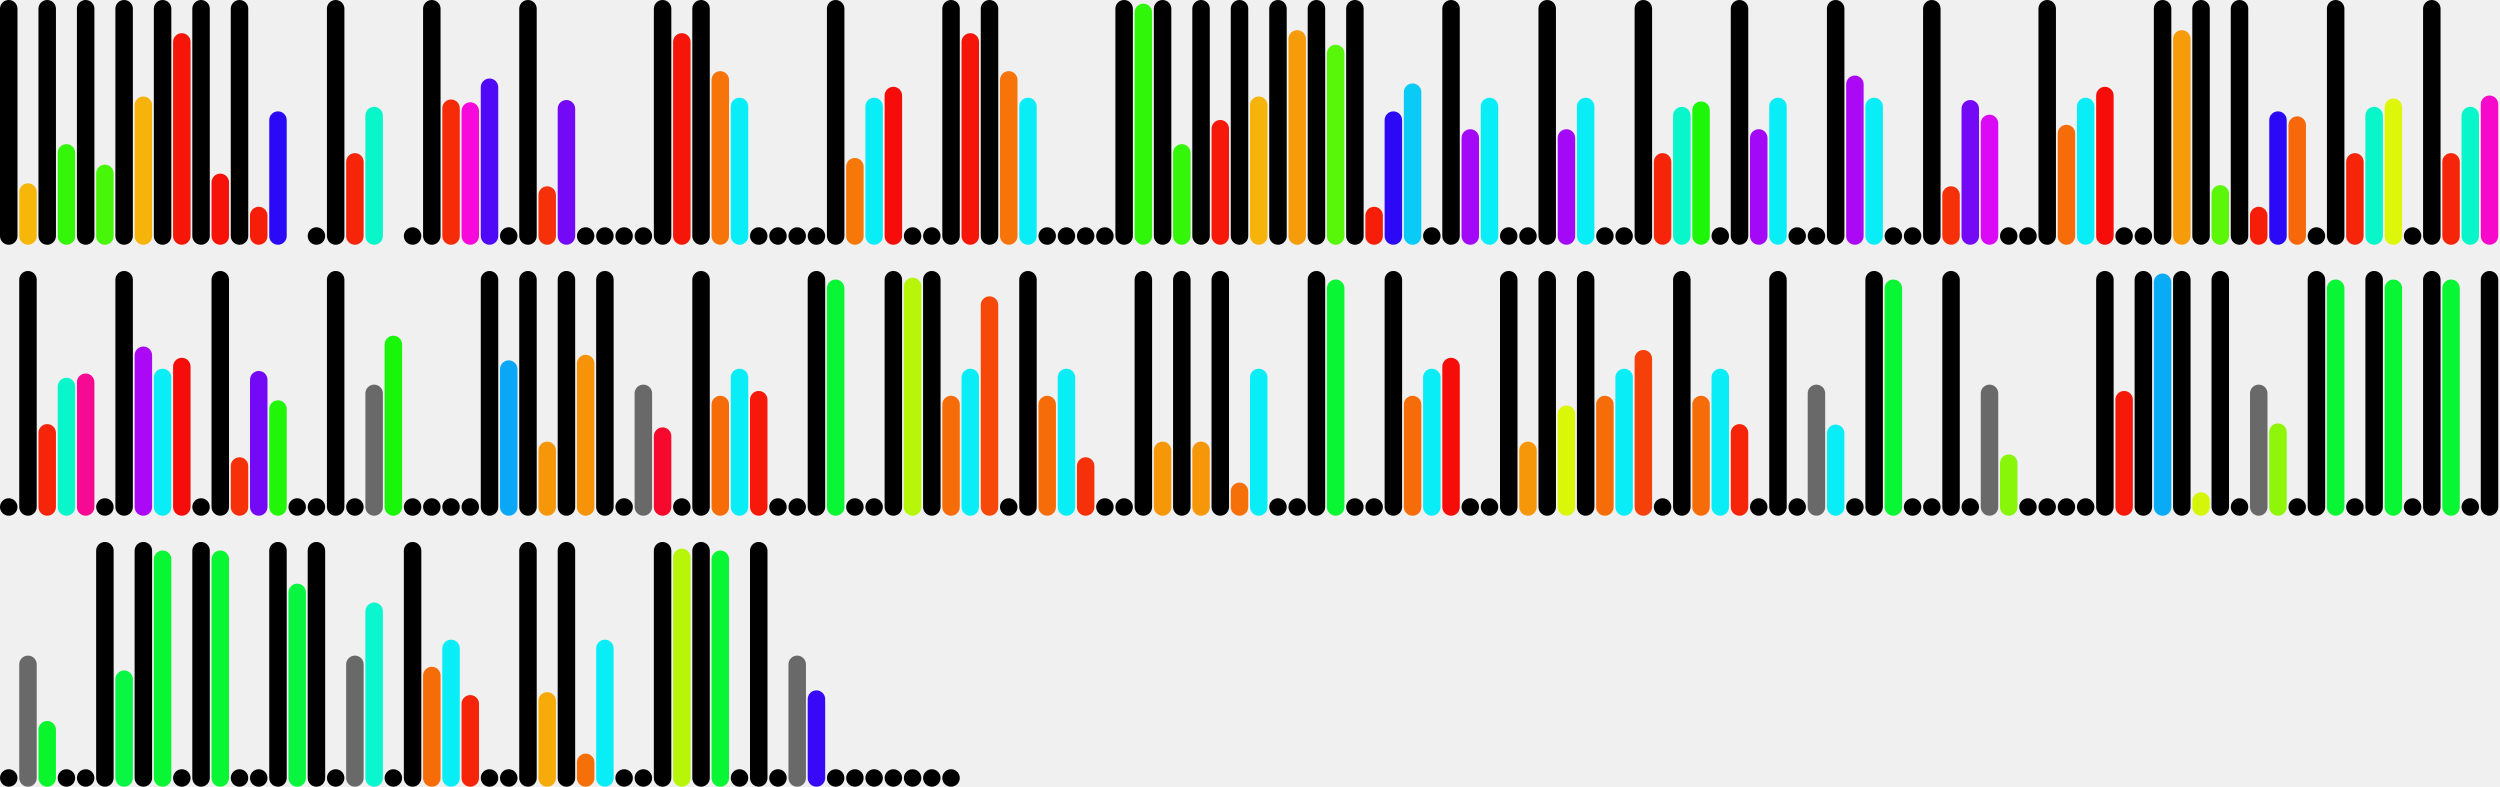
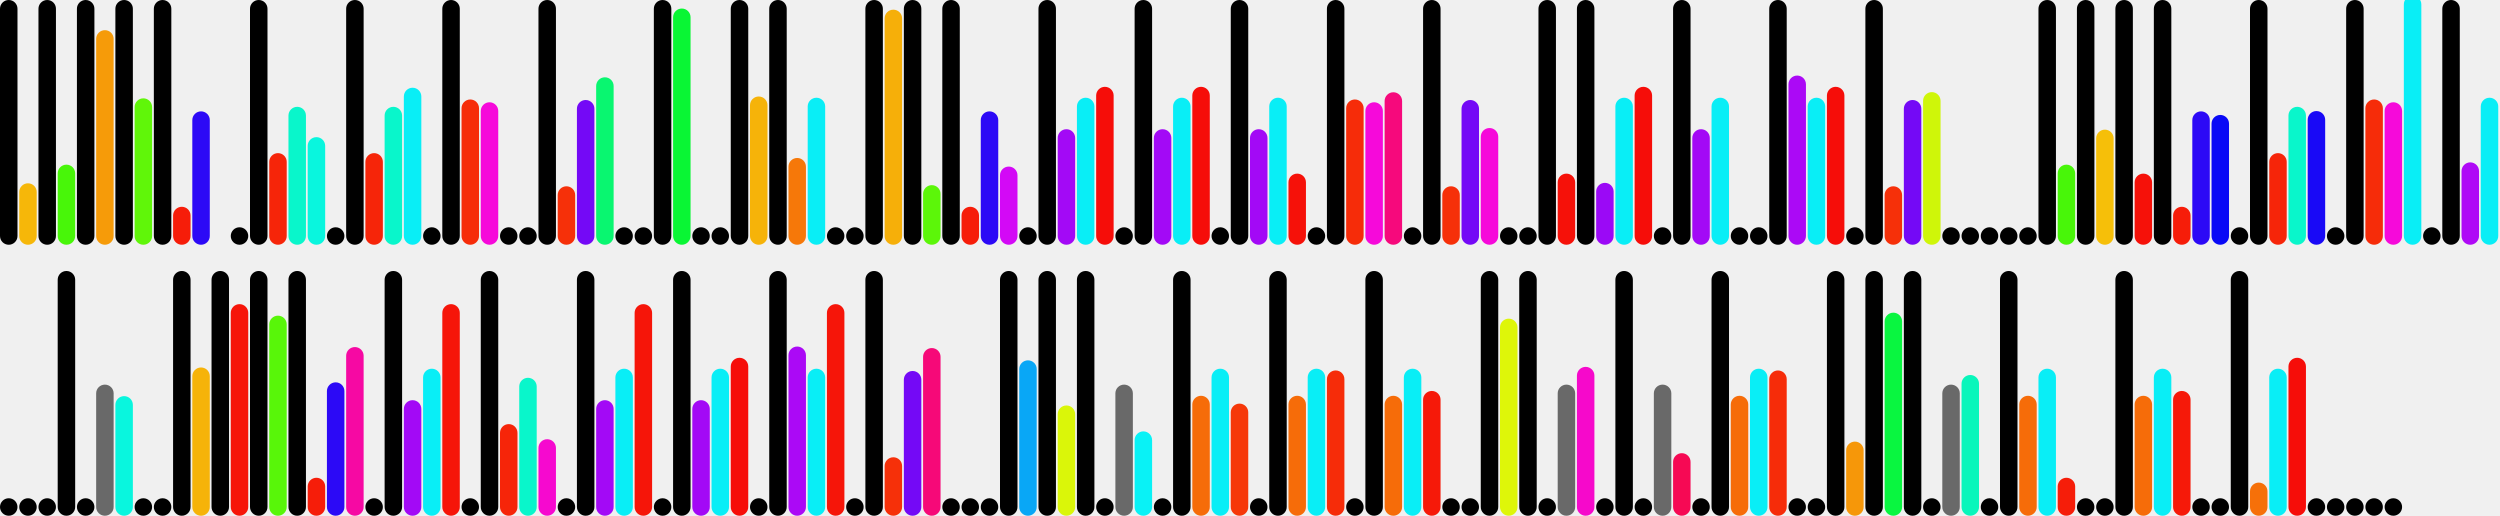
- <svg xmlns="http://www.w3.org/2000/svg" version="1.1" baseProfile="full" width="1430" height="450">
-   <rect x="0" y="0" width=";1430" height="450" style="fill:white;" />
+ <svg xmlns="http://www.w3.org/2000/svg" version="1.1" baseProfile="full" width="1430" height="295">
+   <rect x="0" y="0" width=";1430" height="295" style="fill:white;" />
  <rect x="0" y="0" rx="5" ry="5" width="10" height="140" style="fill:black" />
  <rect x="11" y="104.846" rx="5" ry="5" width="10" height="35.154" style="fill:hsl(44,93%,50%)" />
  <rect x="22" y="0" rx="5" ry="5" width="10" height="140" style="fill:black" />
-   <rect x="33" y="82.458" rx="5" ry="5" width="10" height="57.542" style="fill:hsl(109,93%,50%)" />
+   <rect x="33" y="94.18" rx="5" ry="5" width="10" height="45.82" style="fill:hsl(104,93%,50%)" />
  <rect x="44" y="0" rx="5" ry="5" width="10" height="140" style="fill:black" />
-   <rect x="55" y="94.18" rx="5" ry="5" width="10" height="45.82" style="fill:hsl(104,93%,50%)" />
+   <rect x="55" y="17.256" rx="5" ry="5" width="10" height="122.744" style="fill:hsl(37,93%,50%)" />
  <rect x="66" y="0" rx="5" ry="5" width="10" height="140" style="fill:black" />
-   <rect x="77" y="55.19" rx="5" ry="5" width="10" height="84.81" style="fill:hsl(43,93%,50%)" />
+   <rect x="77" y="56.247" rx="5" ry="5" width="10" height="83.753" style="fill:hsl(98,93%,50%)" />
  <rect x="88" y="0" rx="5" ry="5" width="10" height="140" style="fill:black" />
-   <rect x="99" y="18.967" rx="5" ry="5" width="10" height="121.033" style="fill:hsl(3,93%,50%)" />
-   <rect x="110" y="0" rx="5" ry="5" width="10" height="140" style="fill:black" />
-   <rect x="121" y="99.311" rx="5" ry="5" width="10" height="40.689" style="fill:hsl(2,93%,50%)" />
-   <rect x="132" y="0" rx="5" ry="5" width="10" height="140" style="fill:black" />
-   <rect x="143" y="118.278" rx="5" ry="5" width="10" height="21.722" style="fill:hsl(5,93%,50%)" />
-   <rect x="154" y="63.7" rx="5" ry="5" width="10" height="76.3" style="fill:hsl(249,93%,50%)" />
-   <rect x="165" y="285.11" rx="5" ry="5" width="10" height="-145.11" style="fill:hsl(182,93%,50%)" />
-   <rect x="176" y="130" rx="5" ry="5" width="10" height="10" style="fill:black" />
-   <rect x="187" y="0" rx="5" ry="5" width="10" height="140" style="fill:black" />
-   <rect x="198" y="87.589" rx="5" ry="5" width="10" height="52.411" style="fill:hsl(7,93%,50%)" />
-   <rect x="209" y="61.1" rx="5" ry="5" width="10" height="78.9" style="fill:hsl(169,93%,50%)" />
-   <rect x="220" y="145.6" rx="5" ry="5" width="10" height="-5.6" style="fill:hsl(182,93%,50%)" />
-   <rect x="231" y="130" rx="5" ry="5" width="10" height="10" style="fill:black" />
-   <rect x="242" y="0" rx="5" ry="5" width="10" height="140" style="fill:black" />
-   <rect x="253" y="56.9" rx="5" ry="5" width="10" height="83.1" style="fill:hsl(9,93%,50%)" />
-   <rect x="264" y="58.5" rx="5" ry="5" width="10" height="81.5" style="fill:hsl(307,93%,50%)" />
-   <rect x="275" y="44.904" rx="5" ry="5" width="10" height="95.096" style="fill:hsl(258,93%,50%)" />
+   <rect x="99" y="118.278" rx="5" ry="5" width="10" height="21.722" style="fill:hsl(5,93%,50%)" />
+   <rect x="110" y="63.7" rx="5" ry="5" width="10" height="76.3" style="fill:hsl(249,93%,50%)" />
+   <rect x="121" y="285.11" rx="5" ry="5" width="10" height="-145.11" style="fill:hsl(182,93%,50%)" />
+   <rect x="132" y="130" rx="5" ry="5" width="10" height="10" style="fill:black" />
+   <rect x="143" y="0" rx="5" ry="5" width="10" height="140" style="fill:black" />
+   <rect x="154" y="87.589" rx="5" ry="5" width="10" height="52.411" style="fill:hsl(7,93%,50%)" />
+   <rect x="165" y="61.1" rx="5" ry="5" width="10" height="78.9" style="fill:hsl(169,93%,50%)" />
+   <rect x="176" y="78.445" rx="5" ry="5" width="10" height="61.555" style="fill:hsl(174,93%,50%)" />
+   <rect x="187" y="130" rx="5" ry="5" width="10" height="10" style="fill:black" />
+   <rect x="198" y="0" rx="5" ry="5" width="10" height="140" style="fill:black" />
+   <rect x="209" y="87.589" rx="5" ry="5" width="10" height="52.411" style="fill:hsl(7,93%,50%)" />
+   <rect x="220" y="61.1" rx="5" ry="5" width="10" height="78.9" style="fill:hsl(169,93%,50%)" />
+   <rect x="231" y="50.18" rx="5" ry="5" width="10" height="89.82" style="fill:hsl(182,93%,50%)" />
+   <rect x="242" y="130" rx="5" ry="5" width="10" height="10" style="fill:black" />
+   <rect x="253" y="0" rx="5" ry="5" width="10" height="140" style="fill:black" />
+   <rect x="264" y="56.9" rx="5" ry="5" width="10" height="83.1" style="fill:hsl(9,93%,50%)" />
+   <rect x="275" y="58.5" rx="5" ry="5" width="10" height="81.5" style="fill:hsl(307,93%,50%)" />
  <rect x="286" y="130" rx="5" ry="5" width="10" height="10" style="fill:black" />
-   <rect x="297" y="0" rx="5" ry="5" width="10" height="140" style="fill:black" />
-   <rect x="308" y="106.556" rx="5" ry="5" width="10" height="33.444" style="fill:hsl(10,93%,50%)" />
-   <rect x="319" y="57.2" rx="5" ry="5" width="10" height="82.8" style="fill:hsl(267,93%,50%)" />
-   <rect x="330" y="130" rx="5" ry="5" width="10" height="10" style="fill:black" />
-   <rect x="341" y="130" rx="5" ry="5" width="10" height="10" style="fill:black" />
+   <rect x="297" y="130" rx="5" ry="5" width="10" height="10" style="fill:black" />
+   <rect x="308" y="0" rx="5" ry="5" width="10" height="140" style="fill:black" />
+   <rect x="319" y="106.556" rx="5" ry="5" width="10" height="33.444" style="fill:hsl(10,93%,50%)" />
+   <rect x="330" y="57.2" rx="5" ry="5" width="10" height="82.8" style="fill:hsl(267,93%,50%)" />
+   <rect x="341" y="44.211" rx="5" ry="5" width="10" height="95.789" style="fill:hsl(146,93%,50%)" />
  <rect x="352" y="130" rx="5" ry="5" width="10" height="10" style="fill:black" />
  <rect x="363" y="130" rx="5" ry="5" width="10" height="10" style="fill:black" />
  <rect x="374" y="0" rx="5" ry="5" width="10" height="140" style="fill:black" />
-   <rect x="385" y="18.967" rx="5" ry="5" width="10" height="121.033" style="fill:hsl(3,93%,50%)" />
-   <rect x="396" y="0" rx="5" ry="5" width="10" height="140" style="fill:black" />
-   <rect x="407" y="40.701" rx="5" ry="5" width="10" height="99.299" style="fill:hsl(27,93%,50%)" />
-   <rect x="418" y="55.9" rx="5" ry="5" width="10" height="84.1" style="fill:hsl(182,93%,50%)" />
-   <rect x="429" y="130" rx="5" ry="5" width="10" height="10" style="fill:black" />
-   <rect x="440" y="130" rx="5" ry="5" width="10" height="10" style="fill:black" />
-   <rect x="451" y="130" rx="5" ry="5" width="10" height="10" style="fill:black" />
-   <rect x="462" y="130" rx="5" ry="5" width="10" height="10" style="fill:black" />
-   <rect x="473" y="0" rx="5" ry="5" width="10" height="140" style="fill:black" />
-   <rect x="484" y="90.356" rx="5" ry="5" width="10" height="49.644" style="fill:hsl(28,93%,50%)" />
-   <rect x="495" y="55.9" rx="5" ry="5" width="10" height="84.1" style="fill:hsl(182,93%,50%)" />
-   <rect x="506" y="49.656" rx="5" ry="5" width="10" height="90.344" style="fill:hsl(1,93%,50%)" />
-   <rect x="517" y="130" rx="5" ry="5" width="10" height="10" style="fill:black" />
-   <rect x="528" y="130" rx="5" ry="5" width="10" height="10" style="fill:black" />
+   <rect x="385" y="4.881" rx="5" ry="5" width="10" height="135.119" style="fill:hsl(131,93%,50%)" />
+   <rect x="396" y="130" rx="5" ry="5" width="10" height="10" style="fill:black" />
+   <rect x="407" y="130" rx="5" ry="5" width="10" height="10" style="fill:black" />
+   <rect x="418" y="0" rx="5" ry="5" width="10" height="140" style="fill:black" />
+   <rect x="429" y="55.19" rx="5" ry="5" width="10" height="84.81" style="fill:hsl(43,93%,50%)" />
+   <rect x="440" y="0" rx="5" ry="5" width="10" height="140" style="fill:black" />
+   <rect x="451" y="90.356" rx="5" ry="5" width="10" height="49.644" style="fill:hsl(28,93%,50%)" />
+   <rect x="462" y="55.9" rx="5" ry="5" width="10" height="84.1" style="fill:hsl(182,93%,50%)" />
+   <rect x="473" y="130" rx="5" ry="5" width="10" height="10" style="fill:black" />
+   <rect x="484" y="130" rx="5" ry="5" width="10" height="10" style="fill:black" />
+   <rect x="495" y="0" rx="5" ry="5" width="10" height="140" style="fill:black" />
+   <rect x="506" y="5.534" rx="5" ry="5" width="10" height="134.466" style="fill:hsl(42,93%,50%)" />
+   <rect x="517" y="0" rx="5" ry="5" width="10" height="140" style="fill:black" />
+   <rect x="528" y="105.903" rx="5" ry="5" width="10" height="34.097" style="fill:hsl(99,93%,50%)" />
  <rect x="539" y="0" rx="5" ry="5" width="10" height="140" style="fill:black" />
-   <rect x="550" y="18.967" rx="5" ry="5" width="10" height="121.033" style="fill:hsl(3,93%,50%)" />
-   <rect x="561" y="0" rx="5" ry="5" width="10" height="140" style="fill:black" />
-   <rect x="572" y="40.701" rx="5" ry="5" width="10" height="99.299" style="fill:hsl(27,93%,50%)" />
-   <rect x="583" y="55.9" rx="5" ry="5" width="10" height="84.1" style="fill:hsl(182,93%,50%)" />
-   <rect x="594" y="130" rx="5" ry="5" width="10" height="10" style="fill:black" />
-   <rect x="605" y="130" rx="5" ry="5" width="10" height="10" style="fill:black" />
-   <rect x="616" y="130" rx="5" ry="5" width="10" height="10" style="fill:black" />
-   <rect x="627" y="130" rx="5" ry="5" width="10" height="10" style="fill:black" />
-   <rect x="638" y="0" rx="5" ry="5" width="10" height="140" style="fill:black" />
-   <rect x="649" y="2.114" rx="5" ry="5" width="10" height="137.886" style="fill:hsl(110,93%,50%)" />
-   <rect x="660" y="0" rx="5" ry="5" width="10" height="140" style="fill:black" />
-   <rect x="671" y="82.458" rx="5" ry="5" width="10" height="57.542" style="fill:hsl(109,93%,50%)" />
-   <rect x="682" y="0" rx="5" ry="5" width="10" height="140" style="fill:black" />
-   <rect x="693" y="68.622" rx="5" ry="5" width="10" height="71.378" style="fill:hsl(4,93%,50%)" />
+   <rect x="550" y="118.278" rx="5" ry="5" width="10" height="21.722" style="fill:hsl(5,93%,50%)" />
+   <rect x="561" y="63.7" rx="5" ry="5" width="10" height="76.3" style="fill:hsl(249,93%,50%)" />
+   <rect x="572" y="95.277" rx="5" ry="5" width="10" height="44.723" style="fill:hsl(291,93%,50%)" />
+   <rect x="583" y="130" rx="5" ry="5" width="10" height="10" style="fill:black" />
+   <rect x="594" y="0" rx="5" ry="5" width="10" height="140" style="fill:black" />
+   <rect x="605" y="73.907" rx="5" ry="5" width="10" height="66.093" style="fill:hsl(279,93%,50%)" />
+   <rect x="616" y="55.9" rx="5" ry="5" width="10" height="84.1" style="fill:hsl(182,93%,50%)" />
+   <rect x="627" y="49.656" rx="5" ry="5" width="10" height="90.344" style="fill:hsl(1,93%,50%)" />
+   <rect x="638" y="130" rx="5" ry="5" width="10" height="10" style="fill:black" />
+   <rect x="649" y="0" rx="5" ry="5" width="10" height="140" style="fill:black" />
+   <rect x="660" y="73.907" rx="5" ry="5" width="10" height="66.093" style="fill:hsl(279,93%,50%)" />
+   <rect x="671" y="55.9" rx="5" ry="5" width="10" height="84.1" style="fill:hsl(182,93%,50%)" />
+   <rect x="682" y="49.656" rx="5" ry="5" width="10" height="90.344" style="fill:hsl(1,93%,50%)" />
+   <rect x="693" y="130" rx="5" ry="5" width="10" height="10" style="fill:black" />
  <rect x="704" y="0" rx="5" ry="5" width="10" height="140" style="fill:black" />
-   <rect x="715" y="55.19" rx="5" ry="5" width="10" height="84.81" style="fill:hsl(43,93%,50%)" />
-   <rect x="726" y="0" rx="5" ry="5" width="10" height="140" style="fill:black" />
-   <rect x="737" y="17.256" rx="5" ry="5" width="10" height="122.744" style="fill:hsl(37,93%,50%)" />
-   <rect x="748" y="0" rx="5" ry="5" width="10" height="140" style="fill:black" />
-   <rect x="759" y="25.558" rx="5" ry="5" width="10" height="114.442" style="fill:hsl(100,93%,50%)" />
-   <rect x="770" y="0" rx="5" ry="5" width="10" height="140" style="fill:black" />
-   <rect x="781" y="118.278" rx="5" ry="5" width="10" height="21.722" style="fill:hsl(5,93%,50%)" />
-   <rect x="792" y="63.7" rx="5" ry="5" width="10" height="76.3" style="fill:hsl(249,93%,50%)" />
-   <rect x="803" y="47.72" rx="5" ry="5" width="10" height="92.28" style="fill:hsl(191,93%,50%)" />
-   <rect x="814" y="130" rx="5" ry="5" width="10" height="10" style="fill:black" />
-   <rect x="825" y="0" rx="5" ry="5" width="10" height="140" style="fill:black" />
-   <rect x="836" y="73.907" rx="5" ry="5" width="10" height="66.093" style="fill:hsl(279,93%,50%)" />
-   <rect x="847" y="55.9" rx="5" ry="5" width="10" height="84.1" style="fill:hsl(182,93%,50%)" />
+   <rect x="715" y="73.907" rx="5" ry="5" width="10" height="66.093" style="fill:hsl(279,93%,50%)" />
+   <rect x="726" y="55.9" rx="5" ry="5" width="10" height="84.1" style="fill:hsl(182,93%,50%)" />
+   <rect x="737" y="99.311" rx="5" ry="5" width="10" height="40.689" style="fill:hsl(2,93%,50%)" />
+   <rect x="748" y="130" rx="5" ry="5" width="10" height="10" style="fill:black" />
+   <rect x="759" y="0" rx="5" ry="5" width="10" height="140" style="fill:black" />
+   <rect x="770" y="56.9" rx="5" ry="5" width="10" height="83.1" style="fill:hsl(9,93%,50%)" />
+   <rect x="781" y="58.5" rx="5" ry="5" width="10" height="81.5" style="fill:hsl(307,93%,50%)" />
+   <rect x="792" y="52.773" rx="5" ry="5" width="10" height="87.227" style="fill:hsl(331,93%,50%)" />
+   <rect x="803" y="130" rx="5" ry="5" width="10" height="10" style="fill:black" />
+   <rect x="814" y="0" rx="5" ry="5" width="10" height="140" style="fill:black" />
+   <rect x="825" y="106.556" rx="5" ry="5" width="10" height="33.444" style="fill:hsl(10,93%,50%)" />
+   <rect x="836" y="57.2" rx="5" ry="5" width="10" height="82.8" style="fill:hsl(267,93%,50%)" />
+   <rect x="847" y="73.23" rx="5" ry="5" width="10" height="66.77" style="fill:hsl(307,93%,50%)" />
  <rect x="858" y="130" rx="5" ry="5" width="10" height="10" style="fill:black" />
  <rect x="869" y="130" rx="5" ry="5" width="10" height="10" style="fill:black" />
  <rect x="880" y="0" rx="5" ry="5" width="10" height="140" style="fill:black" />
-   <rect x="891" y="73.907" rx="5" ry="5" width="10" height="66.093" style="fill:hsl(279,93%,50%)" />
-   <rect x="902" y="55.9" rx="5" ry="5" width="10" height="84.1" style="fill:hsl(182,93%,50%)" />
-   <rect x="913" y="130" rx="5" ry="5" width="10" height="10" style="fill:black" />
-   <rect x="924" y="130" rx="5" ry="5" width="10" height="10" style="fill:black" />
-   <rect x="935" y="0" rx="5" ry="5" width="10" height="140" style="fill:black" />
-   <rect x="946" y="87.589" rx="5" ry="5" width="10" height="52.411" style="fill:hsl(7,93%,50%)" />
-   <rect x="957" y="61.1" rx="5" ry="5" width="10" height="78.9" style="fill:hsl(169,93%,50%)" />
-   <rect x="968" y="58.026" rx="5" ry="5" width="10" height="81.974" style="fill:hsl(115,93%,50%)" />
-   <rect x="979" y="130" rx="5" ry="5" width="10" height="10" style="fill:black" />
-   <rect x="990" y="0" rx="5" ry="5" width="10" height="140" style="fill:black" />
-   <rect x="1001" y="73.907" rx="5" ry="5" width="10" height="66.093" style="fill:hsl(279,93%,50%)" />
-   <rect x="1012" y="55.9" rx="5" ry="5" width="10" height="84.1" style="fill:hsl(182,93%,50%)" />
-   <rect x="1023" y="130" rx="5" ry="5" width="10" height="10" style="fill:black" />
-   <rect x="1034" y="130" rx="5" ry="5" width="10" height="10" style="fill:black" />
-   <rect x="1045" y="0" rx="5" ry="5" width="10" height="140" style="fill:black" />
-   <rect x="1056" y="43.218" rx="5" ry="5" width="10" height="96.782" style="fill:hsl(281,93%,50%)" />
-   <rect x="1067" y="55.9" rx="5" ry="5" width="10" height="84.1" style="fill:hsl(182,93%,50%)" />
-   <rect x="1078" y="130" rx="5" ry="5" width="10" height="10" style="fill:black" />
-   <rect x="1089" y="130" rx="5" ry="5" width="10" height="10" style="fill:black" />
-   <rect x="1100" y="0" rx="5" ry="5" width="10" height="140" style="fill:black" />
-   <rect x="1111" y="106.556" rx="5" ry="5" width="10" height="33.444" style="fill:hsl(10,93%,50%)" />
-   <rect x="1122" y="57.2" rx="5" ry="5" width="10" height="82.8" style="fill:hsl(267,93%,50%)" />
-   <rect x="1133" y="65.594" rx="5" ry="5" width="10" height="74.406" style="fill:hsl(293,93%,50%)" />
+   <rect x="891" y="99.311" rx="5" ry="5" width="10" height="40.689" style="fill:hsl(2,93%,50%)" />
+   <rect x="902" y="0" rx="5" ry="5" width="10" height="140" style="fill:black" />
+   <rect x="913" y="104.596" rx="5" ry="5" width="10" height="35.404" style="fill:hsl(277,93%,50%)" />
+   <rect x="924" y="55.9" rx="5" ry="5" width="10" height="84.1" style="fill:hsl(182,93%,50%)" />
+   <rect x="935" y="49.656" rx="5" ry="5" width="10" height="90.344" style="fill:hsl(1,93%,50%)" />
+   <rect x="946" y="130" rx="5" ry="5" width="10" height="10" style="fill:black" />
+   <rect x="957" y="0" rx="5" ry="5" width="10" height="140" style="fill:black" />
+   <rect x="968" y="73.907" rx="5" ry="5" width="10" height="66.093" style="fill:hsl(279,93%,50%)" />
+   <rect x="979" y="55.9" rx="5" ry="5" width="10" height="84.1" style="fill:hsl(182,93%,50%)" />
+   <rect x="990" y="130" rx="5" ry="5" width="10" height="10" style="fill:black" />
+   <rect x="1001" y="130" rx="5" ry="5" width="10" height="10" style="fill:black" />
+   <rect x="1012" y="0" rx="5" ry="5" width="10" height="140" style="fill:black" />
+   <rect x="1023" y="43.218" rx="5" ry="5" width="10" height="96.782" style="fill:hsl(281,93%,50%)" />
+   <rect x="1034" y="55.9" rx="5" ry="5" width="10" height="84.1" style="fill:hsl(182,93%,50%)" />
+   <rect x="1045" y="49.656" rx="5" ry="5" width="10" height="90.344" style="fill:hsl(1,93%,50%)" />
+   <rect x="1056" y="130" rx="5" ry="5" width="10" height="10" style="fill:black" />
+   <rect x="1067" y="0" rx="5" ry="5" width="10" height="140" style="fill:black" />
+   <rect x="1078" y="106.556" rx="5" ry="5" width="10" height="33.444" style="fill:hsl(10,93%,50%)" />
+   <rect x="1089" y="57.2" rx="5" ry="5" width="10" height="82.8" style="fill:hsl(267,93%,50%)" />
+   <rect x="1100" y="52.693" rx="5" ry="5" width="10" height="87.307" style="fill:hsl(70,93%,50%)" />
+   <rect x="1111" y="130" rx="5" ry="5" width="10" height="10" style="fill:black" />
+   <rect x="1122" y="130" rx="5" ry="5" width="10" height="10" style="fill:black" />
+   <rect x="1133" y="130" rx="5" ry="5" width="10" height="10" style="fill:black" />
  <rect x="1144" y="130" rx="5" ry="5" width="10" height="10" style="fill:black" />
  <rect x="1155" y="130" rx="5" ry="5" width="10" height="10" style="fill:black" />
  <rect x="1166" y="0" rx="5" ry="5" width="10" height="140" style="fill:black" />
-   <rect x="1177" y="71.389" rx="5" ry="5" width="10" height="68.611" style="fill:hsl(25,93%,50%)" />
-   <rect x="1188" y="55.9" rx="5" ry="5" width="10" height="84.1" style="fill:hsl(182,93%,50%)" />
-   <rect x="1199" y="49.656" rx="5" ry="5" width="10" height="90.344" style="fill:hsl(1,93%,50%)" />
-   <rect x="1210" y="130" rx="5" ry="5" width="10" height="10" style="fill:black" />
-   <rect x="1221" y="130" rx="5" ry="5" width="10" height="10" style="fill:black" />
+   <rect x="1177" y="94.18" rx="5" ry="5" width="10" height="45.82" style="fill:hsl(104,93%,50%)" />
+   <rect x="1188" y="0" rx="5" ry="5" width="10" height="140" style="fill:black" />
+   <rect x="1199" y="74.157" rx="5" ry="5" width="10" height="65.843" style="fill:hsl(46,93%,50%)" />
+   <rect x="1210" y="0" rx="5" ry="5" width="10" height="140" style="fill:black" />
+   <rect x="1221" y="99.311" rx="5" ry="5" width="10" height="40.689" style="fill:hsl(2,93%,50%)" />
  <rect x="1232" y="0" rx="5" ry="5" width="10" height="140" style="fill:black" />
-   <rect x="1243" y="17.256" rx="5" ry="5" width="10" height="122.744" style="fill:hsl(37,93%,50%)" />
-   <rect x="1254" y="0" rx="5" ry="5" width="10" height="140" style="fill:black" />
-   <rect x="1265" y="105.903" rx="5" ry="5" width="10" height="34.097" style="fill:hsl(99,93%,50%)" />
-   <rect x="1276" y="0" rx="5" ry="5" width="10" height="140" style="fill:black" />
-   <rect x="1287" y="118.278" rx="5" ry="5" width="10" height="21.722" style="fill:hsl(5,93%,50%)" />
-   <rect x="1298" y="63.7" rx="5" ry="5" width="10" height="76.3" style="fill:hsl(249,93%,50%)" />
-   <rect x="1309" y="66.551" rx="5" ry="5" width="10" height="73.449" style="fill:hsl(24,93%,50%)" />
-   <rect x="1320" y="130" rx="5" ry="5" width="10" height="10" style="fill:black" />
-   <rect x="1331" y="0" rx="5" ry="5" width="10" height="140" style="fill:black" />
-   <rect x="1342" y="87.589" rx="5" ry="5" width="10" height="52.411" style="fill:hsl(7,93%,50%)" />
-   <rect x="1353" y="61.1" rx="5" ry="5" width="10" height="78.9" style="fill:hsl(169,93%,50%)" />
-   <rect x="1364" y="56.348" rx="5" ry="5" width="10" height="83.652" style="fill:hsl(66,93%,50%)" />
-   <rect x="1375" y="130" rx="5" ry="5" width="10" height="10" style="fill:black" />
-   <rect x="1386" y="0" rx="5" ry="5" width="10" height="140" style="fill:black" />
-   <rect x="1397" y="87.589" rx="5" ry="5" width="10" height="52.411" style="fill:hsl(7,93%,50%)" />
-   <rect x="1408" y="61.1" rx="5" ry="5" width="10" height="78.9" style="fill:hsl(169,93%,50%)" />
-   <rect x="1419" y="54.644" rx="5" ry="5" width="10" height="85.356" style="fill:hsl(311,93%,50%)" />
+   <rect x="1243" y="118.278" rx="5" ry="5" width="10" height="21.722" style="fill:hsl(5,93%,50%)" />
+   <rect x="1254" y="63.7" rx="5" ry="5" width="10" height="76.3" style="fill:hsl(249,93%,50%)" />
+   <rect x="1265" y="65.741" rx="5" ry="5" width="10" height="74.259" style="fill:hsl(240,93%,50%)" />
+   <rect x="1276" y="130" rx="5" ry="5" width="10" height="10" style="fill:black" />
+   <rect x="1287" y="0" rx="5" ry="5" width="10" height="140" style="fill:black" />
+   <rect x="1298" y="87.589" rx="5" ry="5" width="10" height="52.411" style="fill:hsl(7,93%,50%)" />
+   <rect x="1309" y="61.1" rx="5" ry="5" width="10" height="78.9" style="fill:hsl(169,93%,50%)" />
+   <rect x="1320" y="63.516" rx="5" ry="5" width="10" height="76.484" style="fill:hsl(244,93%,50%)" />
+   <rect x="1331" y="130" rx="5" ry="5" width="10" height="10" style="fill:black" />
+   <rect x="1342" y="0" rx="5" ry="5" width="10" height="140" style="fill:black" />
+   <rect x="1353" y="56.9" rx="5" ry="5" width="10" height="83.1" style="fill:hsl(9,93%,50%)" />
+   <rect x="1364" y="58.5" rx="5" ry="5" width="10" height="81.5" style="fill:hsl(307,93%,50%)" />
+   <rect x="1375" y="-2.517" rx="5" ry="5" width="10" height="142.517" style="fill:hsl(182,93%,50%)" />
+   <rect x="1386" y="130" rx="5" ry="5" width="10" height="10" style="fill:black" />
+   <rect x="1397" y="0" rx="5" ry="5" width="10" height="140" style="fill:black" />
+   <rect x="1408" y="92.874" rx="5" ry="5" width="10" height="47.126" style="fill:hsl(282,93%,50%)" />
+   <rect x="1419" y="55.9" rx="5" ry="5" width="10" height="84.1" style="fill:hsl(182,93%,50%)" />
  <rect x="0" y="285" rx="5" ry="5" width="10" height="10" style="fill:black" />
-   <rect x="11" y="155" rx="5" ry="5" width="10" height="140" style="fill:black" />
-   <rect x="22" y="242.589" rx="5" ry="5" width="10" height="52.411" style="fill:hsl(7,93%,50%)" />
-   <rect x="33" y="216.1" rx="5" ry="5" width="10" height="78.9" style="fill:hsl(169,93%,50%)" />
-   <rect x="44" y="213.643" rx="5" ry="5" width="10" height="81.357" style="fill:hsl(325,93%,50%)" />
-   <rect x="55" y="285" rx="5" ry="5" width="10" height="10" style="fill:black" />
-   <rect x="66" y="155" rx="5" ry="5" width="10" height="140" style="fill:black" />
-   <rect x="77" y="198.218" rx="5" ry="5" width="10" height="96.782" style="fill:hsl(281,93%,50%)" />
-   <rect x="88" y="210.9" rx="5" ry="5" width="10" height="84.1" style="fill:hsl(182,93%,50%)" />
-   <rect x="99" y="204.656" rx="5" ry="5" width="10" height="90.344" style="fill:hsl(1,93%,50%)" />
-   <rect x="110" y="285" rx="5" ry="5" width="10" height="10" style="fill:black" />
+   <rect x="11" y="285" rx="5" ry="5" width="10" height="10" style="fill:black" />
+   <rect x="22" y="285" rx="5" ry="5" width="10" height="10" style="fill:black" />
+   <rect x="33" y="155" rx="5" ry="5" width="10" height="140" style="fill:black" />
+   <rect x="44" y="285" rx="5" ry="5" width="10" height="10" style="fill:black" />
+   <rect x="55" y="220" rx="5" ry="5" width="10" height="75" style="fill:dimgray" />
+   <rect x="66" y="226.583" rx="5" ry="5" width="10" height="68.417" style="fill:hsl(174,93%,50%)" />
+   <rect x="77" y="285" rx="5" ry="5" width="10" height="10" style="fill:black" />
+   <rect x="88" y="285" rx="5" ry="5" width="10" height="10" style="fill:black" />
+   <rect x="99" y="155" rx="5" ry="5" width="10" height="140" style="fill:black" />
+   <rect x="110" y="210.19" rx="5" ry="5" width="10" height="84.81" style="fill:hsl(43,93%,50%)" />
  <rect x="121" y="155" rx="5" ry="5" width="10" height="140" style="fill:black" />
-   <rect x="132" y="261.556" rx="5" ry="5" width="10" height="33.444" style="fill:hsl(10,93%,50%)" />
-   <rect x="143" y="212.2" rx="5" ry="5" width="10" height="82.8" style="fill:hsl(267,93%,50%)" />
-   <rect x="154" y="228.967" rx="5" ry="5" width="10" height="66.033" style="fill:hsl(114,93%,50%)" />
-   <rect x="165" y="285" rx="5" ry="5" width="10" height="10" style="fill:black" />
-   <rect x="176" y="285" rx="5" ry="5" width="10" height="10" style="fill:black" />
-   <rect x="187" y="155" rx="5" ry="5" width="10" height="140" style="fill:black" />
-   <rect x="198" y="285" rx="5" ry="5" width="10" height="10" style="fill:black" />
-   <rect x="209" y="220" rx="5" ry="5" width="10" height="75" style="fill:dimgray" />
-   <rect x="220" y="192.023" rx="5" ry="5" width="10" height="102.977" style="fill:hsl(116,93%,50%)" />
-   <rect x="231" y="285" rx="5" ry="5" width="10" height="10" style="fill:black" />
-   <rect x="242" y="285" rx="5" ry="5" width="10" height="10" style="fill:black" />
-   <rect x="253" y="285" rx="5" ry="5" width="10" height="10" style="fill:black" />
+   <rect x="132" y="173.967" rx="5" ry="5" width="10" height="121.033" style="fill:hsl(3,93%,50%)" />
+   <rect x="143" y="155" rx="5" ry="5" width="10" height="140" style="fill:black" />
+   <rect x="154" y="180.558" rx="5" ry="5" width="10" height="114.442" style="fill:hsl(100,93%,50%)" />
+   <rect x="165" y="155" rx="5" ry="5" width="10" height="140" style="fill:black" />
+   <rect x="176" y="273.278" rx="5" ry="5" width="10" height="21.722" style="fill:hsl(5,93%,50%)" />
+   <rect x="187" y="218.7" rx="5" ry="5" width="10" height="76.3" style="fill:hsl(249,93%,50%)" />
+   <rect x="198" y="198.512" rx="5" ry="5" width="10" height="96.488" style="fill:hsl(321,93%,50%)" />
+   <rect x="209" y="285" rx="5" ry="5" width="10" height="10" style="fill:black" />
+   <rect x="220" y="155" rx="5" ry="5" width="10" height="140" style="fill:black" />
+   <rect x="231" y="228.907" rx="5" ry="5" width="10" height="66.093" style="fill:hsl(279,93%,50%)" />
+   <rect x="242" y="210.9" rx="5" ry="5" width="10" height="84.1" style="fill:hsl(182,93%,50%)" />
+   <rect x="253" y="173.967" rx="5" ry="5" width="10" height="121.033" style="fill:hsl(3,93%,50%)" />
  <rect x="264" y="285" rx="5" ry="5" width="10" height="10" style="fill:black" />
  <rect x="275" y="155" rx="5" ry="5" width="10" height="140" style="fill:black" />
-   <rect x="286" y="206.116" rx="5" ry="5" width="10" height="88.884" style="fill:hsl(200,93%,50%)" />
-   <rect x="297" y="155" rx="5" ry="5" width="10" height="140" style="fill:black" />
-   <rect x="308" y="252.601" rx="5" ry="5" width="10" height="42.399" style="fill:hsl(36,93%,50%)" />
-   <rect x="319" y="155" rx="5" ry="5" width="10" height="140" style="fill:black" />
-   <rect x="330" y="202.945" rx="5" ry="5" width="10" height="92.055" style="fill:hsl(35,93%,50%)" />
-   <rect x="341" y="155" rx="5" ry="5" width="10" height="140" style="fill:black" />
-   <rect x="352" y="285" rx="5" ry="5" width="10" height="10" style="fill:black" />
-   <rect x="363" y="220" rx="5" ry="5" width="10" height="75" style="fill:dimgray" />
-   <rect x="374" y="244.455" rx="5" ry="5" width="10" height="50.545" style="fill:hsl(351,93%,50%)" />
-   <rect x="385" y="285" rx="5" ry="5" width="10" height="10" style="fill:black" />
-   <rect x="396" y="155" rx="5" ry="5" width="10" height="140" style="fill:black" />
-   <rect x="407" y="226.389" rx="5" ry="5" width="10" height="68.611" style="fill:hsl(25,93%,50%)" />
-   <rect x="418" y="210.9" rx="5" ry="5" width="10" height="84.1" style="fill:hsl(182,93%,50%)" />
-   <rect x="429" y="223.622" rx="5" ry="5" width="10" height="71.378" style="fill:hsl(4,93%,50%)" />
-   <rect x="440" y="285" rx="5" ry="5" width="10" height="10" style="fill:black" />
-   <rect x="451" y="285" rx="5" ry="5" width="10" height="10" style="fill:black" />
-   <rect x="462" y="155" rx="5" ry="5" width="10" height="140" style="fill:black" />
-   <rect x="473" y="159.881" rx="5" ry="5" width="10" height="135.119" style="fill:hsl(131,93%,50%)" />
+   <rect x="286" y="242.589" rx="5" ry="5" width="10" height="52.411" style="fill:hsl(7,93%,50%)" />
+   <rect x="297" y="216.1" rx="5" ry="5" width="10" height="78.9" style="fill:hsl(169,93%,50%)" />
+   <rect x="308" y="251.228" rx="5" ry="5" width="10" height="43.772" style="fill:hsl(310,93%,50%)" />
+   <rect x="319" y="285" rx="5" ry="5" width="10" height="10" style="fill:black" />
+   <rect x="330" y="155" rx="5" ry="5" width="10" height="140" style="fill:black" />
+   <rect x="341" y="228.907" rx="5" ry="5" width="10" height="66.093" style="fill:hsl(279,93%,50%)" />
+   <rect x="352" y="210.9" rx="5" ry="5" width="10" height="84.1" style="fill:hsl(182,93%,50%)" />
+   <rect x="363" y="173.967" rx="5" ry="5" width="10" height="121.033" style="fill:hsl(3,93%,50%)" />
+   <rect x="374" y="285" rx="5" ry="5" width="10" height="10" style="fill:black" />
+   <rect x="385" y="155" rx="5" ry="5" width="10" height="140" style="fill:black" />
+   <rect x="396" y="228.907" rx="5" ry="5" width="10" height="66.093" style="fill:hsl(279,93%,50%)" />
+   <rect x="407" y="210.9" rx="5" ry="5" width="10" height="84.1" style="fill:hsl(182,93%,50%)" />
+   <rect x="418" y="204.656" rx="5" ry="5" width="10" height="90.344" style="fill:hsl(1,93%,50%)" />
+   <rect x="429" y="285" rx="5" ry="5" width="10" height="10" style="fill:black" />
+   <rect x="440" y="155" rx="5" ry="5" width="10" height="140" style="fill:black" />
+   <rect x="451" y="198.218" rx="5" ry="5" width="10" height="96.782" style="fill:hsl(281,93%,50%)" />
+   <rect x="462" y="210.9" rx="5" ry="5" width="10" height="84.1" style="fill:hsl(182,93%,50%)" />
+   <rect x="473" y="173.967" rx="5" ry="5" width="10" height="121.033" style="fill:hsl(3,93%,50%)" />
  <rect x="484" y="285" rx="5" ry="5" width="10" height="10" style="fill:black" />
-   <rect x="495" y="285" rx="5" ry="5" width="10" height="10" style="fill:black" />
-   <rect x="506" y="155" rx="5" ry="5" width="10" height="140" style="fill:black" />
-   <rect x="517" y="158.824" rx="5" ry="5" width="10" height="136.176" style="fill:hsl(76,93%,50%)" />
-   <rect x="528" y="155" rx="5" ry="5" width="10" height="140" style="fill:black" />
-   <rect x="539" y="226.389" rx="5" ry="5" width="10" height="68.611" style="fill:hsl(25,93%,50%)" />
-   <rect x="550" y="210.9" rx="5" ry="5" width="10" height="84.1" style="fill:hsl(182,93%,50%)" />
-   <rect x="561" y="169.489" rx="5" ry="5" width="10" height="125.511" style="fill:hsl(16,93%,50%)" />
-   <rect x="572" y="285" rx="5" ry="5" width="10" height="10" style="fill:black" />
-   <rect x="583" y="155" rx="5" ry="5" width="10" height="140" style="fill:black" />
-   <rect x="594" y="226.389" rx="5" ry="5" width="10" height="68.611" style="fill:hsl(25,93%,50%)" />
-   <rect x="605" y="210.9" rx="5" ry="5" width="10" height="84.1" style="fill:hsl(182,93%,50%)" />
-   <rect x="616" y="261.556" rx="5" ry="5" width="10" height="33.444" style="fill:hsl(10,93%,50%)" />
+   <rect x="495" y="155" rx="5" ry="5" width="10" height="140" style="fill:black" />
+   <rect x="506" y="261.556" rx="5" ry="5" width="10" height="33.444" style="fill:hsl(10,93%,50%)" />
+   <rect x="517" y="212.2" rx="5" ry="5" width="10" height="82.8" style="fill:hsl(267,93%,50%)" />
+   <rect x="528" y="199.087" rx="5" ry="5" width="10" height="95.913" style="fill:hsl(332,93%,50%)" />
+   <rect x="539" y="285" rx="5" ry="5" width="10" height="10" style="fill:black" />
+   <rect x="550" y="285" rx="5" ry="5" width="10" height="10" style="fill:black" />
+   <rect x="561" y="285" rx="5" ry="5" width="10" height="10" style="fill:black" />
+   <rect x="572" y="155" rx="5" ry="5" width="10" height="140" style="fill:black" />
+   <rect x="583" y="206.116" rx="5" ry="5" width="10" height="88.884" style="fill:hsl(200,93%,50%)" />
+   <rect x="594" y="155" rx="5" ry="5" width="10" height="140" style="fill:black" />
+   <rect x="605" y="231.924" rx="5" ry="5" width="10" height="63.076" style="fill:hsl(67,93%,50%)" />
+   <rect x="616" y="155" rx="5" ry="5" width="10" height="140" style="fill:black" />
  <rect x="627" y="285" rx="5" ry="5" width="10" height="10" style="fill:black" />
-   <rect x="638" y="285" rx="5" ry="5" width="10" height="10" style="fill:black" />
-   <rect x="649" y="155" rx="5" ry="5" width="10" height="140" style="fill:black" />
-   <rect x="660" y="252.601" rx="5" ry="5" width="10" height="42.399" style="fill:hsl(36,93%,50%)" />
+   <rect x="638" y="220" rx="5" ry="5" width="10" height="75" style="fill:dimgray" />
+   <rect x="649" y="246.744" rx="5" ry="5" width="10" height="48.256" style="fill:hsl(181,93%,50%)" />
+   <rect x="660" y="285" rx="5" ry="5" width="10" height="10" style="fill:black" />
  <rect x="671" y="155" rx="5" ry="5" width="10" height="140" style="fill:black" />
-   <rect x="682" y="252.601" rx="5" ry="5" width="10" height="42.399" style="fill:hsl(36,93%,50%)" />
-   <rect x="693" y="155" rx="5" ry="5" width="10" height="140" style="fill:black" />
-   <rect x="704" y="276.045" rx="5" ry="5" width="10" height="18.955" style="fill:hsl(26,93%,50%)" />
-   <rect x="715" y="210.9" rx="5" ry="5" width="10" height="84.1" style="fill:hsl(182,93%,50%)" />
-   <rect x="726" y="285" rx="5" ry="5" width="10" height="10" style="fill:black" />
-   <rect x="737" y="285" rx="5" ry="5" width="10" height="10" style="fill:black" />
-   <rect x="748" y="155" rx="5" ry="5" width="10" height="140" style="fill:black" />
-   <rect x="759" y="159.881" rx="5" ry="5" width="10" height="135.119" style="fill:hsl(131,93%,50%)" />
+   <rect x="682" y="226.389" rx="5" ry="5" width="10" height="68.611" style="fill:hsl(25,93%,50%)" />
+   <rect x="693" y="210.9" rx="5" ry="5" width="10" height="84.1" style="fill:hsl(182,93%,50%)" />
+   <rect x="704" y="230.867" rx="5" ry="5" width="10" height="64.133" style="fill:hsl(12,93%,50%)" />
+   <rect x="715" y="285" rx="5" ry="5" width="10" height="10" style="fill:black" />
+   <rect x="726" y="155" rx="5" ry="5" width="10" height="140" style="fill:black" />
+   <rect x="737" y="226.389" rx="5" ry="5" width="10" height="68.611" style="fill:hsl(25,93%,50%)" />
+   <rect x="748" y="210.9" rx="5" ry="5" width="10" height="84.1" style="fill:hsl(182,93%,50%)" />
+   <rect x="759" y="211.9" rx="5" ry="5" width="10" height="83.1" style="fill:hsl(9,93%,50%)" />
  <rect x="770" y="285" rx="5" ry="5" width="10" height="10" style="fill:black" />
-   <rect x="781" y="285" rx="5" ry="5" width="10" height="10" style="fill:black" />
-   <rect x="792" y="155" rx="5" ry="5" width="10" height="140" style="fill:black" />
-   <rect x="803" y="226.389" rx="5" ry="5" width="10" height="68.611" style="fill:hsl(25,93%,50%)" />
-   <rect x="814" y="210.9" rx="5" ry="5" width="10" height="84.1" style="fill:hsl(182,93%,50%)" />
-   <rect x="825" y="204.656" rx="5" ry="5" width="10" height="90.344" style="fill:hsl(1,93%,50%)" />
+   <rect x="781" y="155" rx="5" ry="5" width="10" height="140" style="fill:black" />
+   <rect x="792" y="226.389" rx="5" ry="5" width="10" height="68.611" style="fill:hsl(25,93%,50%)" />
+   <rect x="803" y="210.9" rx="5" ry="5" width="10" height="84.1" style="fill:hsl(182,93%,50%)" />
+   <rect x="814" y="223.622" rx="5" ry="5" width="10" height="71.378" style="fill:hsl(4,93%,50%)" />
+   <rect x="825" y="285" rx="5" ry="5" width="10" height="10" style="fill:black" />
  <rect x="836" y="285" rx="5" ry="5" width="10" height="10" style="fill:black" />
-   <rect x="847" y="285" rx="5" ry="5" width="10" height="10" style="fill:black" />
-   <rect x="858" y="155" rx="5" ry="5" width="10" height="140" style="fill:black" />
-   <rect x="869" y="252.601" rx="5" ry="5" width="10" height="42.399" style="fill:hsl(36,93%,50%)" />
-   <rect x="880" y="155" rx="5" ry="5" width="10" height="140" style="fill:black" />
-   <rect x="891" y="231.924" rx="5" ry="5" width="10" height="63.076" style="fill:hsl(67,93%,50%)" />
-   <rect x="902" y="155" rx="5" ry="5" width="10" height="140" style="fill:black" />
-   <rect x="913" y="226.389" rx="5" ry="5" width="10" height="68.611" style="fill:hsl(25,93%,50%)" />
-   <rect x="924" y="210.9" rx="5" ry="5" width="10" height="84.1" style="fill:hsl(182,93%,50%)" />
-   <rect x="935" y="200.178" rx="5" ry="5" width="10" height="94.822" style="fill:hsl(14,93%,50%)" />
-   <rect x="946" y="285" rx="5" ry="5" width="10" height="10" style="fill:black" />
-   <rect x="957" y="155" rx="5" ry="5" width="10" height="140" style="fill:black" />
-   <rect x="968" y="226.389" rx="5" ry="5" width="10" height="68.611" style="fill:hsl(25,93%,50%)" />
-   <rect x="979" y="210.9" rx="5" ry="5" width="10" height="84.1" style="fill:hsl(182,93%,50%)" />
-   <rect x="990" y="242.589" rx="5" ry="5" width="10" height="52.411" style="fill:hsl(7,93%,50%)" />
-   <rect x="1001" y="285" rx="5" ry="5" width="10" height="10" style="fill:black" />
-   <rect x="1012" y="155" rx="5" ry="5" width="10" height="140" style="fill:black" />
+   <rect x="847" y="155" rx="5" ry="5" width="10" height="140" style="fill:black" />
+   <rect x="858" y="182.268" rx="5" ry="5" width="10" height="112.732" style="fill:hsl(66,93%,50%)" />
+   <rect x="869" y="155" rx="5" ry="5" width="10" height="140" style="fill:black" />
+   <rect x="880" y="285" rx="5" ry="5" width="10" height="10" style="fill:black" />
+   <rect x="891" y="220" rx="5" ry="5" width="10" height="75" style="fill:dimgray" />
+   <rect x="902" y="209.844" rx="5" ry="5" width="10" height="85.156" style="fill:hsl(311,93%,50%)" />
+   <rect x="913" y="285" rx="5" ry="5" width="10" height="10" style="fill:black" />
+   <rect x="924" y="155" rx="5" ry="5" width="10" height="140" style="fill:black" />
+   <rect x="935" y="285" rx="5" ry="5" width="10" height="10" style="fill:black" />
+   <rect x="946" y="220" rx="5" ry="5" width="10" height="75" style="fill:dimgray" />
+   <rect x="957" y="259.219" rx="5" ry="5" width="10" height="35.781" style="fill:hsl(341,93%,50%)" />
+   <rect x="968" y="285" rx="5" ry="5" width="10" height="10" style="fill:black" />
+   <rect x="979" y="155" rx="5" ry="5" width="10" height="140" style="fill:black" />
+   <rect x="990" y="226.389" rx="5" ry="5" width="10" height="68.611" style="fill:hsl(25,93%,50%)" />
+   <rect x="1001" y="210.9" rx="5" ry="5" width="10" height="84.1" style="fill:hsl(182,93%,50%)" />
+   <rect x="1012" y="211.9" rx="5" ry="5" width="10" height="83.1" style="fill:hsl(9,93%,50%)" />
  <rect x="1023" y="285" rx="5" ry="5" width="10" height="10" style="fill:black" />
-   <rect x="1034" y="220" rx="5" ry="5" width="10" height="75" style="fill:dimgray" />
-   <rect x="1045" y="242.856" rx="5" ry="5" width="10" height="52.144" style="fill:hsl(182,93%,50%)" />
-   <rect x="1056" y="285" rx="5" ry="5" width="10" height="10" style="fill:black" />
+   <rect x="1034" y="285" rx="5" ry="5" width="10" height="10" style="fill:black" />
+   <rect x="1045" y="155" rx="5" ry="5" width="10" height="140" style="fill:black" />
+   <rect x="1056" y="252.601" rx="5" ry="5" width="10" height="42.399" style="fill:hsl(36,93%,50%)" />
  <rect x="1067" y="155" rx="5" ry="5" width="10" height="140" style="fill:black" />
-   <rect x="1078" y="159.881" rx="5" ry="5" width="10" height="135.119" style="fill:hsl(131,93%,50%)" />
-   <rect x="1089" y="285" rx="5" ry="5" width="10" height="10" style="fill:black" />
+   <rect x="1078" y="178.848" rx="5" ry="5" width="10" height="116.152" style="fill:hsl(134,93%,50%)" />
+   <rect x="1089" y="155" rx="5" ry="5" width="10" height="140" style="fill:black" />
  <rect x="1100" y="285" rx="5" ry="5" width="10" height="10" style="fill:black" />
-   <rect x="1111" y="155" rx="5" ry="5" width="10" height="140" style="fill:black" />
-   <rect x="1122" y="285" rx="5" ry="5" width="10" height="10" style="fill:black" />
-   <rect x="1133" y="220" rx="5" ry="5" width="10" height="75" style="fill:dimgray" />
-   <rect x="1144" y="259.934" rx="5" ry="5" width="10" height="35.066" style="fill:hsl(88,93%,50%)" />
-   <rect x="1155" y="285" rx="5" ry="5" width="10" height="10" style="fill:black" />
-   <rect x="1166" y="285" rx="5" ry="5" width="10" height="10" style="fill:black" />
-   <rect x="1177" y="285" rx="5" ry="5" width="10" height="10" style="fill:black" />
+   <rect x="1111" y="220" rx="5" ry="5" width="10" height="75" style="fill:dimgray" />
+   <rect x="1122" y="214.493" rx="5" ry="5" width="10" height="80.507" style="fill:hsl(165,93%,50%)" />
+   <rect x="1133" y="285" rx="5" ry="5" width="10" height="10" style="fill:black" />
+   <rect x="1144" y="155" rx="5" ry="5" width="10" height="140" style="fill:black" />
+   <rect x="1155" y="226.389" rx="5" ry="5" width="10" height="68.611" style="fill:hsl(25,93%,50%)" />
+   <rect x="1166" y="210.9" rx="5" ry="5" width="10" height="84.1" style="fill:hsl(182,93%,50%)" />
+   <rect x="1177" y="273.278" rx="5" ry="5" width="10" height="21.722" style="fill:hsl(5,93%,50%)" />
  <rect x="1188" y="285" rx="5" ry="5" width="10" height="10" style="fill:black" />
-   <rect x="1199" y="155" rx="5" ry="5" width="10" height="140" style="fill:black" />
-   <rect x="1210" y="223.622" rx="5" ry="5" width="10" height="71.378" style="fill:hsl(4,93%,50%)" />
-   <rect x="1221" y="155" rx="5" ry="5" width="10" height="140" style="fill:black" />
-   <rect x="1232" y="156.461" rx="5" ry="5" width="10" height="138.539" style="fill:hsl(199,93%,50%)" />
-   <rect x="1243" y="155" rx="5" ry="5" width="10" height="140" style="fill:black" />
-   <rect x="1254" y="281.58" rx="5" ry="5" width="10" height="13.42" style="fill:hsl(68,93%,50%)" />
-   <rect x="1265" y="155" rx="5" ry="5" width="10" height="140" style="fill:black" />
-   <rect x="1276" y="285" rx="5" ry="5" width="10" height="10" style="fill:black" />
-   <rect x="1287" y="220" rx="5" ry="5" width="10" height="75" style="fill:dimgray" />
-   <rect x="1298" y="242.175" rx="5" ry="5" width="10" height="52.825" style="fill:hsl(86,93%,50%)" />
-   <rect x="1309" y="285" rx="5" ry="5" width="10" height="10" style="fill:black" />
-   <rect x="1320" y="155" rx="5" ry="5" width="10" height="140" style="fill:black" />
-   <rect x="1331" y="159.881" rx="5" ry="5" width="10" height="135.119" style="fill:hsl(131,93%,50%)" />
+   <rect x="1199" y="285" rx="5" ry="5" width="10" height="10" style="fill:black" />
+   <rect x="1210" y="155" rx="5" ry="5" width="10" height="140" style="fill:black" />
+   <rect x="1221" y="226.389" rx="5" ry="5" width="10" height="68.611" style="fill:hsl(25,93%,50%)" />
+   <rect x="1232" y="210.9" rx="5" ry="5" width="10" height="84.1" style="fill:hsl(182,93%,50%)" />
+   <rect x="1243" y="223.622" rx="5" ry="5" width="10" height="71.378" style="fill:hsl(4,93%,50%)" />
+   <rect x="1254" y="285" rx="5" ry="5" width="10" height="10" style="fill:black" />
+   <rect x="1265" y="285" rx="5" ry="5" width="10" height="10" style="fill:black" />
+   <rect x="1276" y="155" rx="5" ry="5" width="10" height="140" style="fill:black" />
+   <rect x="1287" y="276.045" rx="5" ry="5" width="10" height="18.955" style="fill:hsl(26,93%,50%)" />
+   <rect x="1298" y="210.9" rx="5" ry="5" width="10" height="84.1" style="fill:hsl(182,93%,50%)" />
+   <rect x="1309" y="204.656" rx="5" ry="5" width="10" height="90.344" style="fill:hsl(1,93%,50%)" />
+   <rect x="1320" y="285" rx="5" ry="5" width="10" height="10" style="fill:black" />
+   <rect x="1331" y="285" rx="5" ry="5" width="10" height="10" style="fill:black" />
  <rect x="1342" y="285" rx="5" ry="5" width="10" height="10" style="fill:black" />
-   <rect x="1353" y="155" rx="5" ry="5" width="10" height="140" style="fill:black" />
-   <rect x="1364" y="159.881" rx="5" ry="5" width="10" height="135.119" style="fill:hsl(131,93%,50%)" />
-   <rect x="1375" y="285" rx="5" ry="5" width="10" height="10" style="fill:black" />
-   <rect x="1386" y="155" rx="5" ry="5" width="10" height="140" style="fill:black" />
-   <rect x="1397" y="159.881" rx="5" ry="5" width="10" height="135.119" style="fill:hsl(131,93%,50%)" />
-   <rect x="1408" y="285" rx="5" ry="5" width="10" height="10" style="fill:black" />
-   <rect x="1419" y="155" rx="5" ry="5" width="10" height="140" style="fill:black" />
-   <rect x="0" y="440" rx="5" ry="5" width="10" height="10" style="fill:black" />
-   <rect x="11" y="375" rx="5" ry="5" width="10" height="75" style="fill:dimgray" />
-   <rect x="22" y="412.398" rx="5" ry="5" width="10" height="37.602" style="fill:hsl(129,93%,50%)" />
-   <rect x="33" y="440" rx="5" ry="5" width="10" height="10" style="fill:black" />
-   <rect x="44" y="440" rx="5" ry="5" width="10" height="10" style="fill:black" />
-   <rect x="55" y="310" rx="5" ry="5" width="10" height="140" style="fill:black" />
-   <rect x="66" y="383.504" rx="5" ry="5" width="10" height="66.496" style="fill:hsl(135,93%,50%)" />
-   <rect x="77" y="310" rx="5" ry="5" width="10" height="140" style="fill:black" />
-   <rect x="88" y="314.881" rx="5" ry="5" width="10" height="135.119" style="fill:hsl(131,93%,50%)" />
-   <rect x="99" y="440" rx="5" ry="5" width="10" height="10" style="fill:black" />
-   <rect x="110" y="310" rx="5" ry="5" width="10" height="140" style="fill:black" />
-   <rect x="121" y="314.881" rx="5" ry="5" width="10" height="135.119" style="fill:hsl(131,93%,50%)" />
-   <rect x="132" y="440" rx="5" ry="5" width="10" height="10" style="fill:black" />
-   <rect x="143" y="440" rx="5" ry="5" width="10" height="10" style="fill:black" />
-   <rect x="154" y="310" rx="5" ry="5" width="10" height="140" style="fill:black" />
-   <rect x="165" y="333.848" rx="5" ry="5" width="10" height="116.152" style="fill:hsl(134,93%,50%)" />
-   <rect x="176" y="310" rx="5" ry="5" width="10" height="140" style="fill:black" />
-   <rect x="187" y="440" rx="5" ry="5" width="10" height="10" style="fill:black" />
-   <rect x="198" y="375" rx="5" ry="5" width="10" height="75" style="fill:dimgray" />
-   <rect x="209" y="344.653" rx="5" ry="5" width="10" height="105.347" style="fill:hsl(170,93%,50%)" />
-   <rect x="220" y="440" rx="5" ry="5" width="10" height="10" style="fill:black" />
-   <rect x="231" y="310" rx="5" ry="5" width="10" height="140" style="fill:black" />
-   <rect x="242" y="381.389" rx="5" ry="5" width="10" height="68.611" style="fill:hsl(25,93%,50%)" />
-   <rect x="253" y="365.9" rx="5" ry="5" width="10" height="84.1" style="fill:hsl(182,93%,50%)" />
-   <rect x="264" y="397.589" rx="5" ry="5" width="10" height="52.411" style="fill:hsl(7,93%,50%)" />
-   <rect x="275" y="440" rx="5" ry="5" width="10" height="10" style="fill:black" />
-   <rect x="286" y="440" rx="5" ry="5" width="10" height="10" style="fill:black" />
-   <rect x="297" y="310" rx="5" ry="5" width="10" height="140" style="fill:black" />
-   <rect x="308" y="395.879" rx="5" ry="5" width="10" height="54.121" style="fill:hsl(41,93%,50%)" />
-   <rect x="319" y="310" rx="5" ry="5" width="10" height="140" style="fill:black" />
-   <rect x="330" y="431.045" rx="5" ry="5" width="10" height="18.955" style="fill:hsl(26,93%,50%)" />
-   <rect x="341" y="365.9" rx="5" ry="5" width="10" height="84.1" style="fill:hsl(182,93%,50%)" />
-   <rect x="352" y="440" rx="5" ry="5" width="10" height="10" style="fill:black" />
-   <rect x="363" y="440" rx="5" ry="5" width="10" height="10" style="fill:black" />
-   <rect x="374" y="310" rx="5" ry="5" width="10" height="140" style="fill:black" />
-   <rect x="385" y="313.824" rx="5" ry="5" width="10" height="136.176" style="fill:hsl(76,93%,50%)" />
-   <rect x="396" y="310" rx="5" ry="5" width="10" height="140" style="fill:black" />
-   <rect x="407" y="314.881" rx="5" ry="5" width="10" height="135.119" style="fill:hsl(131,93%,50%)" />
-   <rect x="418" y="440" rx="5" ry="5" width="10" height="10" style="fill:black" />
-   <rect x="429" y="310" rx="5" ry="5" width="10" height="140" style="fill:black" />
-   <rect x="440" y="440" rx="5" ry="5" width="10" height="10" style="fill:black" />
-   <rect x="451" y="375" rx="5" ry="5" width="10" height="75" style="fill:dimgray" />
-   <rect x="462" y="394.885" rx="5" ry="5" width="10" height="55.115" style="fill:hsl(252,93%,50%)" />
-   <rect x="473" y="440" rx="5" ry="5" width="10" height="10" style="fill:black" />
-   <rect x="484" y="440" rx="5" ry="5" width="10" height="10" style="fill:black" />
-   <rect x="495" y="440" rx="5" ry="5" width="10" height="10" style="fill:black" />
-   <rect x="506" y="440" rx="5" ry="5" width="10" height="10" style="fill:black" />
-   <rect x="517" y="440" rx="5" ry="5" width="10" height="10" style="fill:black" />
-   <rect x="528" y="440" rx="5" ry="5" width="10" height="10" style="fill:black" />
-   <rect x="539" y="440" rx="5" ry="5" width="10" height="10" style="fill:black" />
+   <rect x="1353" y="285" rx="5" ry="5" width="10" height="10" style="fill:black" />
+   <rect x="1364" y="285" rx="5" ry="5" width="10" height="10" style="fill:black" />
</svg>
